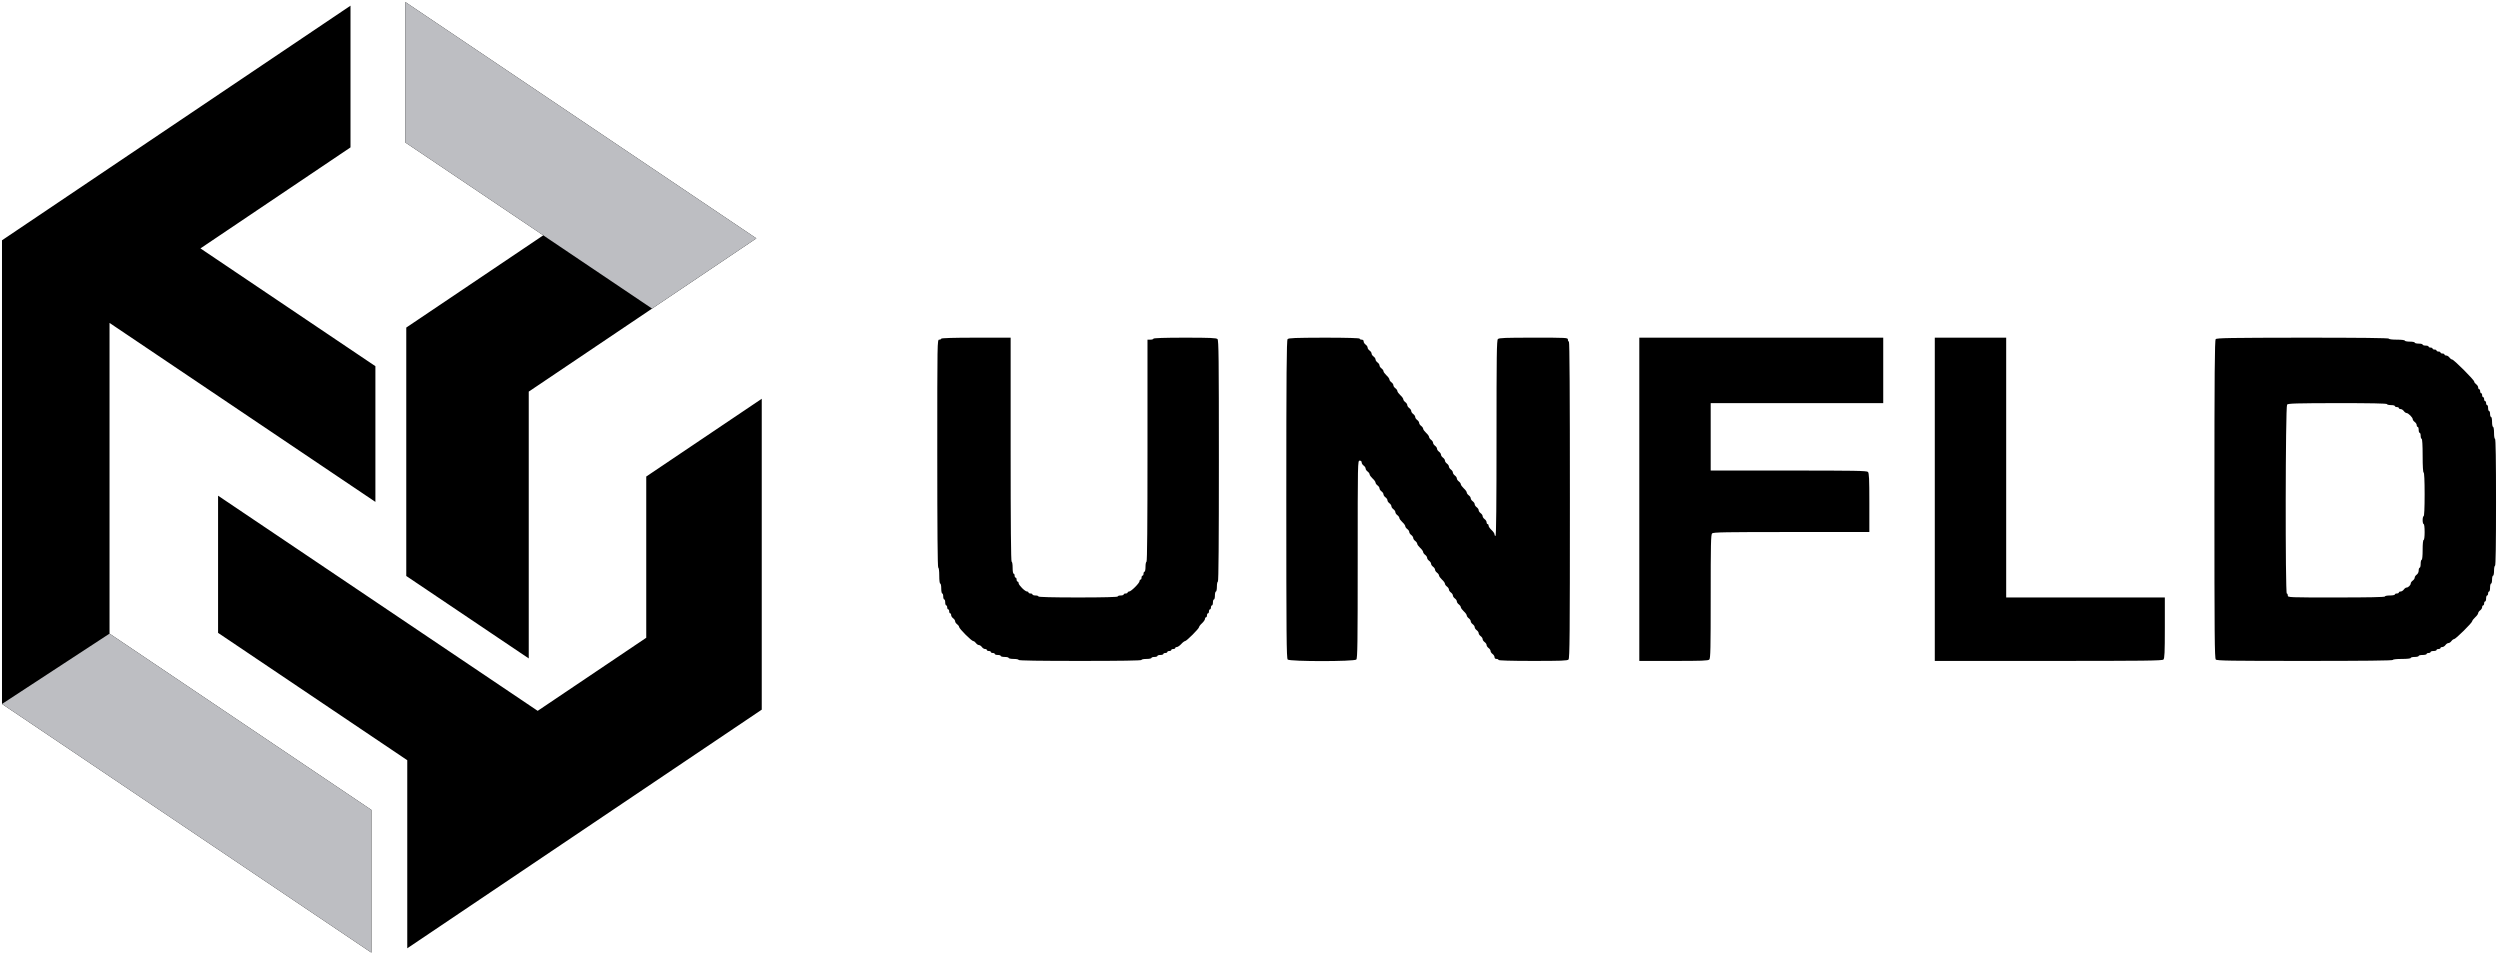
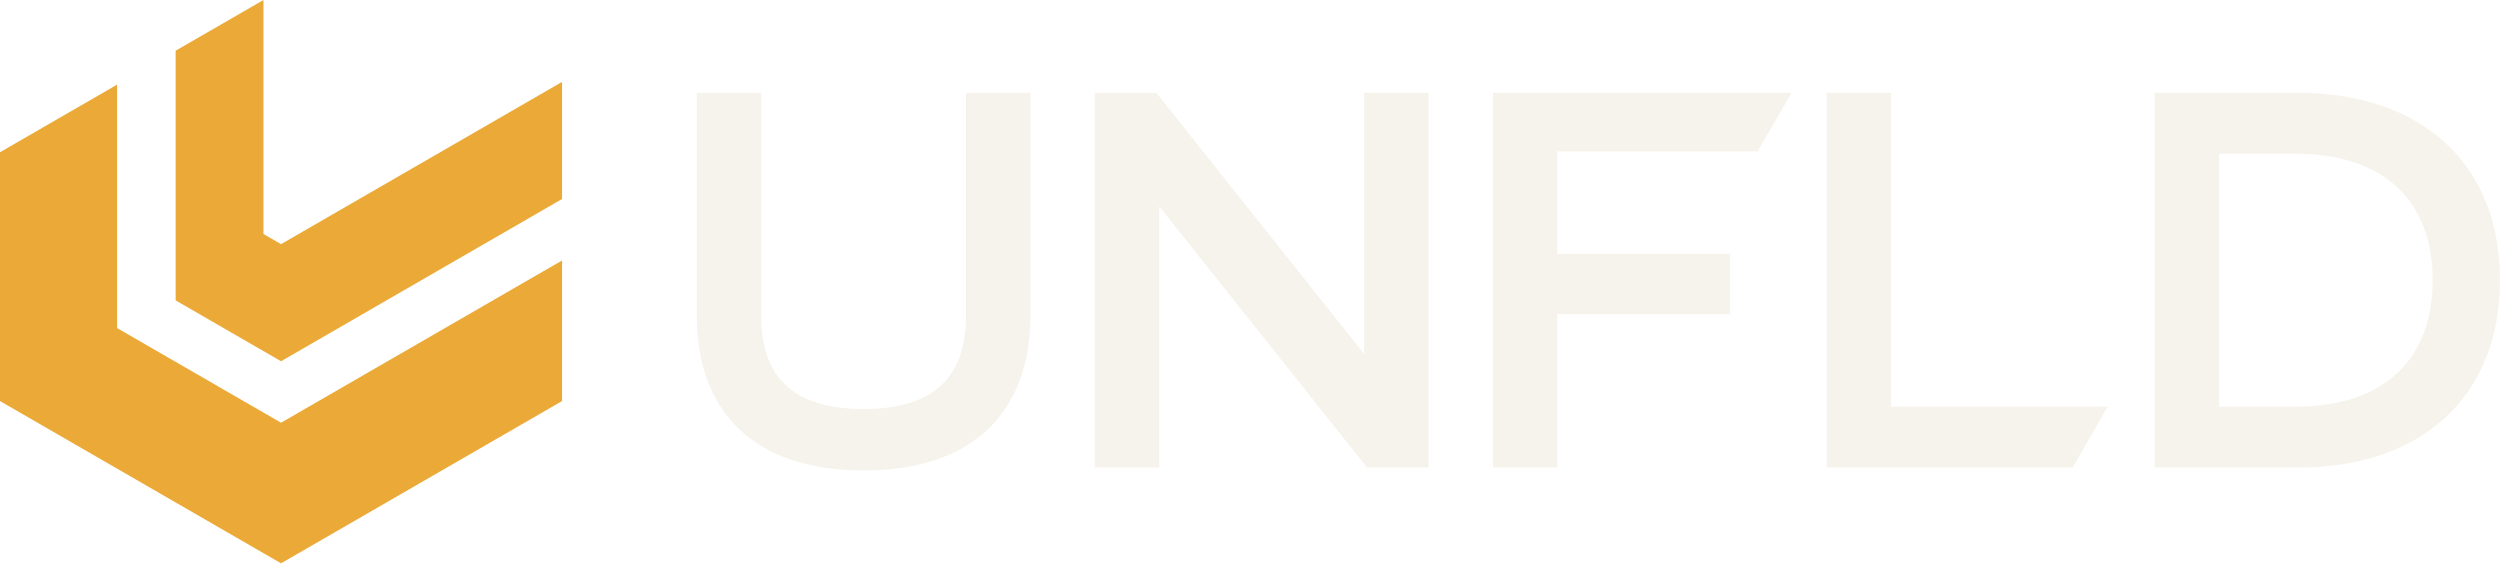
- <svg xmlns="http://www.w3.org/2000/svg" viewBox="0 0 1255.33 480.36" fill="currentColor" role="img" aria-label="UNFLD">
-   <g transform="translate(1.00 1.00)">
-     <path d="M175.00 73.01L99.65 123.73L187.50 182.88L187.50 251.02L54.00 161.15L54.00 317.16L185.50 405.69L185.50 477.36L0.00 352.48L0.00 119.66L175.00 1.85ZM381.50 355.34L203.50 475.17L203.50 380.73L108.50 316.78L108.50 247.90L268.99 355.94L323.50 319.24L323.50 238.28L381.50 199.23ZM378.80 118.69L264.50 195.64L264.50 329.62L203.00 288.22L203.00 163.48L271.79 117.17L202.50 70.53L202.50 0.00Z" />
-     <path fill="#BDBEC2" d="M202.50 0.00L378.80 118.69L326.42 153.95L202.50 70.53ZM0.00 352.48L185.50 477.36L185.50 405.69L54.00 317.16Z" />
-     <g transform="translate(469.6345 168.5561) scale(0.497899) translate(-16 -16)">
-       <g transform="translate(0 360) scale(0.1 -0.1)">
-         <path d="M200 3430 c0 -5 -9 -10 -20 -10 -20 0 -20 -7 -20 -1150 0 -760 3 -1150 10 -1150 6 0 10 -33 10 -80 0 -47 4 -80 10 -80 6 0 10 -22 10 -50 0 -27 5 -50 10 -50 6 0 10 -13 10 -30 0 -16 5 -30 10 -30 6 0 10 -13 10 -30 0 -16 5 -30 10 -30 6 0 10 -9 10 -20 0 -11 5 -20 10 -20 6 0 10 -9 10 -20 0 -11 5 -20 10 -20 6 0 10 -8 10 -18 0 -10 9 -24 20 -32 11 -8 20 -21 20 -30 0 -9 9 -22 20 -30 11 -8 20 -20 20 -27 0 -17 126 -143 143 -143 7 0 19 -9 27 -20 8 -11 21 -20 30 -20 9 0 22 -9 30 -20 8 -11 22 -20 32 -20 10 0 18 -4 18 -10 0 -5 9 -10 20 -10 11 0 20 -4 20 -10 0 -5 9 -10 20 -10 11 0 20 -4 20 -10 0 -5 14 -10 30 -10 17 0 30 -4 30 -10 0 -5 18 -10 40 -10 22 0 40 -4 40 -10 0 -5 23 -10 50 -10 28 0 50 -4 50 -10 0 -7 213 -10 620 -10 407 0 620 3 620 10 0 6 23 10 50 10 28 0 50 5 50 10 0 6 14 10 30 10 17 0 30 5 30 10 0 6 14 10 30 10 17 0 30 5 30 10 0 6 9 10 20 10 11 0 20 5 20 10 0 6 9 10 20 10 11 0 20 5 20 10 0 6 9 10 20 10 11 0 20 5 20 10 0 6 7 10 16 10 9 0 29 14 44 30 15 17 33 30 39 30 15 0 141 126 141 141 0 6 13 24 30 39 16 15 30 35 30 44 0 9 5 16 10 16 6 0 10 9 10 20 0 11 5 20 10 20 6 0 10 9 10 20 0 11 5 20 10 20 6 0 10 9 10 20 0 11 5 20 10 20 6 0 10 14 10 30 0 17 5 30 10 30 6 0 10 18 10 40 0 22 5 40 10 40 6 0 10 23 10 50 0 28 5 50 10 50 7 0 10 412 10 1216 0 1040 -2 1217 -14 1230 -12 11 -70 14 -330 14 -204 0 -316 -4 -316 -10 0 -5 -13 -10 -30 -10 l-30 0 0 -1120 c0 -740 -3 -1120 -10 -1120 -5 0 -10 -22 -10 -50 0 -27 -4 -50 -10 -50 -5 0 -10 -9 -10 -20 0 -11 -4 -20 -10 -20 -5 0 -10 -9 -10 -20 0 -11 -4 -20 -10 -20 -5 0 -10 -7 -10 -15 0 -20 -85 -105 -105 -105 -8 0 -15 -4 -15 -10 0 -5 -9 -10 -20 -10 -11 0 -20 -4 -20 -10 0 -5 -13 -10 -30 -10 -16 0 -30 -4 -30 -10 0 -6 -140 -10 -400 -10 -260 0 -400 4 -400 10 0 6 -13 10 -30 10 -16 0 -30 5 -30 10 0 6 -9 10 -20 10 -11 0 -20 5 -20 10 0 6 -7 10 -15 10 -20 0 -85 65 -85 85 0 8 -4 15 -10 15 -5 0 -10 9 -10 20 0 11 -4 20 -10 20 -5 0 -10 9 -10 20 0 11 -4 20 -10 20 -6 0 -10 27 -10 60 0 33 -4 60 -10 60 -7 0 -10 383 -10 1130 l0 1130 -350 0 c-227 0 -350 -4 -350 -10z M3693 3425 c-10 -11 -13 -349 -13 -1615 0 -1375 2 -1603 14 -1616 21 -21 671 -21 692 0 12 12 14 161 14 1010 0 989 0 996 20 996 13 0 20 -7 20 -18 0 -10 9 -24 20 -32 11 -8 20 -21 20 -30 0 -9 9 -22 20 -30 11 -8 20 -21 20 -28 0 -8 14 -27 30 -42 17 -15 30 -34 30 -42 0 -7 9 -20 20 -28 11 -8 20 -21 20 -30 0 -9 9 -22 20 -30 11 -8 20 -21 20 -30 0 -9 9 -22 20 -30 11 -8 20 -21 20 -30 0 -9 9 -22 20 -30 11 -8 20 -21 20 -30 0 -9 9 -22 20 -30 11 -8 20 -21 20 -30 0 -9 9 -22 20 -30 11 -8 20 -21 20 -28 0 -8 14 -27 30 -42 17 -15 30 -34 30 -42 0 -7 9 -20 20 -28 11 -8 20 -21 20 -30 0 -9 9 -22 20 -30 11 -8 20 -21 20 -30 0 -9 9 -22 20 -30 11 -8 20 -21 20 -28 0 -8 14 -27 30 -42 17 -15 30 -34 30 -42 0 -7 9 -20 20 -28 11 -8 20 -21 20 -30 0 -9 9 -22 20 -30 11 -8 20 -21 20 -30 0 -9 9 -22 20 -30 11 -8 20 -21 20 -30 0 -9 9 -22 20 -30 11 -8 20 -21 20 -28 0 -8 14 -27 30 -42 17 -15 30 -34 30 -42 0 -7 9 -20 20 -28 11 -8 20 -21 20 -30 0 -9 9 -22 20 -30 11 -8 20 -21 20 -30 0 -9 9 -22 20 -30 11 -8 20 -21 20 -30 0 -9 9 -22 20 -30 11 -8 20 -21 20 -28 0 -8 14 -27 30 -42 17 -15 30 -34 30 -42 0 -7 9 -20 20 -28 11 -8 20 -21 20 -30 0 -9 9 -22 20 -30 11 -8 20 -21 20 -30 0 -9 9 -22 20 -30 11 -8 20 -21 20 -30 0 -9 9 -22 20 -30 11 -8 20 -21 20 -30 0 -9 9 -22 20 -30 11 -8 20 -21 20 -30 0 -9 9 -22 20 -30 11 -8 20 -21 20 -30 0 -9 9 -22 20 -30 11 -8 20 -22 20 -32 0 -11 7 -18 20 -18 11 0 20 -4 20 -10 0 -6 122 -10 346 -10 286 0 348 2 360 14 12 13 14 241 14 1610 0 1057 -3 1596 -10 1596 -5 0 -10 9 -10 20 0 20 -7 20 -346 20 -286 0 -348 -2 -360 -14 -12 -12 -14 -159 -14 -1000 0 -651 -3 -986 -10 -986 -5 0 -10 7 -10 16 0 9 -13 29 -30 44 -16 15 -30 35 -30 44 0 9 -4 16 -10 16 -5 0 -10 8 -10 18 0 10 -9 24 -20 32 -11 8 -20 21 -20 30 0 9 -9 22 -20 30 -11 8 -20 21 -20 30 0 9 -9 22 -20 30 -11 8 -20 21 -20 30 0 9 -9 22 -20 30 -11 8 -20 21 -20 30 0 9 -9 22 -20 30 -11 8 -20 21 -20 28 0 8 -13 27 -30 42 -16 15 -30 34 -30 42 0 7 -9 20 -20 28 -11 8 -20 21 -20 30 0 9 -9 22 -20 30 -11 8 -20 21 -20 30 0 9 -9 22 -20 30 -11 8 -20 21 -20 30 0 9 -9 22 -20 30 -11 8 -20 21 -20 30 0 9 -9 22 -20 30 -11 8 -20 21 -20 30 0 9 -9 22 -20 30 -11 8 -20 21 -20 30 0 9 -9 22 -20 30 -11 8 -20 21 -20 30 0 9 -9 22 -20 30 -11 8 -20 21 -20 28 0 8 -13 27 -30 42 -16 15 -30 34 -30 42 0 7 -9 20 -20 28 -11 8 -20 21 -20 30 0 9 -9 22 -20 30 -11 8 -20 21 -20 30 0 9 -9 22 -20 30 -11 8 -20 21 -20 30 0 9 -9 22 -20 30 -11 8 -20 21 -20 30 0 9 -9 22 -20 30 -11 8 -20 21 -20 28 0 8 -13 27 -30 42 -16 15 -30 34 -30 42 0 7 -9 20 -20 28 -11 8 -20 21 -20 30 0 9 -9 22 -20 30 -11 8 -20 21 -20 28 0 8 -13 27 -30 42 -16 15 -30 34 -30 42 0 7 -9 20 -20 28 -11 8 -20 21 -20 30 0 9 -9 22 -20 30 -11 8 -20 21 -20 30 0 9 -9 22 -20 30 -11 8 -20 21 -20 30 0 9 -9 22 -20 30 -11 8 -20 21 -20 30 0 9 -9 22 -20 30 -11 8 -20 22 -20 32 0 11 -7 18 -20 18 -11 0 -20 5 -20 10 0 6 -126 10 -357 10 -296 -1 -360 -3 -370 -15z M7240 1810 l0 -1630 346 0 c286 0 348 2 360 14 12 12 14 111 14 636 0 525 2 624 14 636 12 12 133 14 800 14 l786 0 0 296 c0 243 -3 298 -14 310 -12 12 -133 14 -800 14 l-786 0 0 340 0 340 870 0 870 0 0 330 0 330 -1230 0 -1230 0 0 -1630z M10220 1810 l0 -1630 1146 0 c979 0 1147 2 1160 14 11 12 14 69 14 320 l0 306 -800 0 -800 0 0 1310 0 1310 -360 0 -360 0 0 -1630z M13053 3425 c-10 -11 -13 -349 -13 -1615 0 -1375 2 -1603 14 -1616 12 -12 146 -14 900 -14 584 0 886 3 886 10 0 6 37 10 90 10 53 0 90 4 90 10 0 6 18 10 40 10 22 0 40 5 40 10 0 6 18 10 40 10 22 0 40 5 40 10 0 6 9 10 20 10 11 0 20 5 20 10 0 6 14 10 30 10 17 0 30 5 30 10 0 6 9 10 20 10 11 0 20 5 20 10 0 6 8 10 18 10 10 0 24 9 32 20 8 11 21 20 30 20 9 0 22 9 30 20 8 11 20 20 27 20 16 0 183 165 183 181 0 6 14 24 30 39 17 15 30 34 30 42 0 7 9 20 20 28 11 8 20 22 20 32 0 10 5 18 10 18 6 0 10 9 10 20 0 11 5 20 10 20 6 0 10 14 10 30 0 17 5 30 10 30 6 0 10 9 10 20 0 11 5 20 10 20 6 0 10 18 10 40 0 22 5 40 10 40 6 0 10 18 10 40 0 22 5 40 10 40 6 0 10 23 10 50 0 28 5 50 10 50 7 0 10 220 10 640 0 420 -3 640 -10 640 -6 0 -10 27 -10 60 0 33 -4 60 -10 60 -5 0 -10 23 -10 50 0 28 -4 50 -10 50 -5 0 -10 14 -10 30 0 17 -4 30 -10 30 -5 0 -10 14 -10 30 0 17 -4 30 -10 30 -5 0 -10 9 -10 20 0 11 -4 20 -10 20 -5 0 -10 9 -10 20 0 11 -4 20 -10 20 -5 0 -10 9 -10 20 0 11 -4 20 -10 20 -5 0 -10 9 -10 20 0 11 -4 20 -10 20 -5 0 -10 8 -10 18 0 10 -9 24 -20 32 -11 8 -20 20 -20 27 0 17 -206 223 -223 223 -7 0 -19 9 -27 20 -8 11 -22 20 -32 20 -10 0 -18 5 -18 10 0 6 -9 10 -20 10 -11 0 -20 5 -20 10 0 6 -9 10 -20 10 -11 0 -20 5 -20 10 0 6 -9 10 -20 10 -11 0 -20 5 -20 10 0 6 -9 10 -20 10 -11 0 -20 5 -20 10 0 6 -13 10 -30 10 -16 0 -30 5 -30 10 0 6 -18 10 -40 10 -22 0 -40 5 -40 10 0 6 -22 10 -50 10 -27 0 -50 5 -50 10 0 6 -33 10 -80 10 -47 0 -80 4 -80 10 0 7 -296 10 -867 10 -737 -1 -870 -3 -880 -15z m1727 -655 c0 -5 18 -10 40 -10 22 0 40 -4 40 -10 0 -5 9 -10 20 -10 11 0 20 -4 20 -10 0 -5 8 -10 18 -10 10 0 24 -9 32 -20 8 -11 20 -20 28 -20 17 0 62 -45 62 -62 0 -8 9 -20 20 -28 11 -8 20 -22 20 -32 0 -10 5 -18 10 -18 6 0 10 -13 10 -30 0 -16 5 -30 10 -30 6 0 10 -13 10 -30 0 -16 5 -30 10 -30 6 0 10 -63 10 -170 0 -107 4 -170 10 -170 6 0 10 -80 10 -220 0 -140 -4 -220 -10 -220 -5 0 -10 -18 -10 -40 0 -22 5 -40 10 -40 6 0 10 -33 10 -80 0 -47 -4 -80 -10 -80 -6 0 -10 -40 -10 -100 0 -60 -4 -100 -10 -100 -5 0 -10 -18 -10 -40 0 -22 -4 -40 -10 -40 -5 0 -10 -13 -10 -28 0 -16 -8 -34 -20 -42 -11 -8 -20 -21 -20 -30 0 -9 -9 -22 -20 -30 -11 -8 -20 -20 -20 -28 0 -17 -25 -42 -42 -42 -8 0 -20 -9 -28 -20 -8 -11 -22 -20 -32 -20 -10 0 -18 -4 -18 -10 0 -5 -9 -10 -20 -10 -11 0 -20 -4 -20 -10 0 -5 -22 -10 -50 -10 -27 0 -50 -4 -50 -10 0 -7 -170 -10 -490 -10 -483 0 -490 0 -490 20 0 11 -4 20 -10 20 -16 0 -14 1887 3 1905 10 12 93 14 510 15 325 0 497 -3 497 -10z" />
-       </g>
-     </g>
-   </g>
+ <svg xmlns="http://www.w3.org/2000/svg" width="427" height="96.213" viewBox="0 0 427 96.213" role="img" aria-labelledby="title">
+   <path id="Dobra-exterior" transform="translate(0 0) scale(1)" d="M0,26 L20,14.453 L20,56.034 L48,72.2 L96,44.487 L96,68.5 L48,96.213 L0,68.5 Z" fill="#EBA937" fill-rule="evenodd" />
+   <path id="Dobra-interior" transform="translate(0 0) scale(1)" d="M30,8.66 L45,0 L45,39.968 L48,41.7 L96,13.987 L96,33.987 L48,61.7 L30,51.308 Z" fill="#EBA937" fill-rule="evenodd" />
+   <path id="Letra-U" transform="translate(119 15.85641) scale(1)" d="M0 0 H11 V38 C11 48.5 16.4 54 28.5 54 C40.6 54 46 48.5 46 38 V0 H57 V38 C57 54.5 47.2 64.5 28.5 64.5 C9.8 64.5 0 54.5 0 38 Z" fill="#F5F3EB" fill-rule="evenodd" />
+   <path id="Letra-N" transform="translate(187 15.85641) scale(1)" d="M0 64 V0 H10.5 L46 44.6 V0 H57 V64 H46.5 L11 19.4 V64 Z" fill="#F5F3EB" fill-rule="evenodd" />
+   <path id="Letra-F" transform="translate(255 15.85641) scale(1)" d="M0 0 H51 L45.2 10 H11 V27.5 H40.5 V37.8 H11 V64 H0 Z" fill="#F5F3EB" fill-rule="evenodd" />
+   <path id="Letra-L" transform="translate(312 15.85641) scale(1)" d="M0 0 H11 V53.6 H48 L42 64 H0 Z" fill="#F5F3EB" fill-rule="evenodd" />
+   <path id="Letra-D" transform="translate(368 15.85641) scale(1)" d="M0 0 H11 V64 H0 Z M11 0 H24.5 C45.7 0 59 12.2 59 32 C59 51.8 45.7 64 24.5 64 H11 V53.6 H24.1 C39.2 53.6 47.5 45.5 47.5 32 C47.5 18.5 39.2 10.4 24.1 10.4 H11 Z" fill="#F5F3EB" fill-rule="evenodd" />
</svg>
